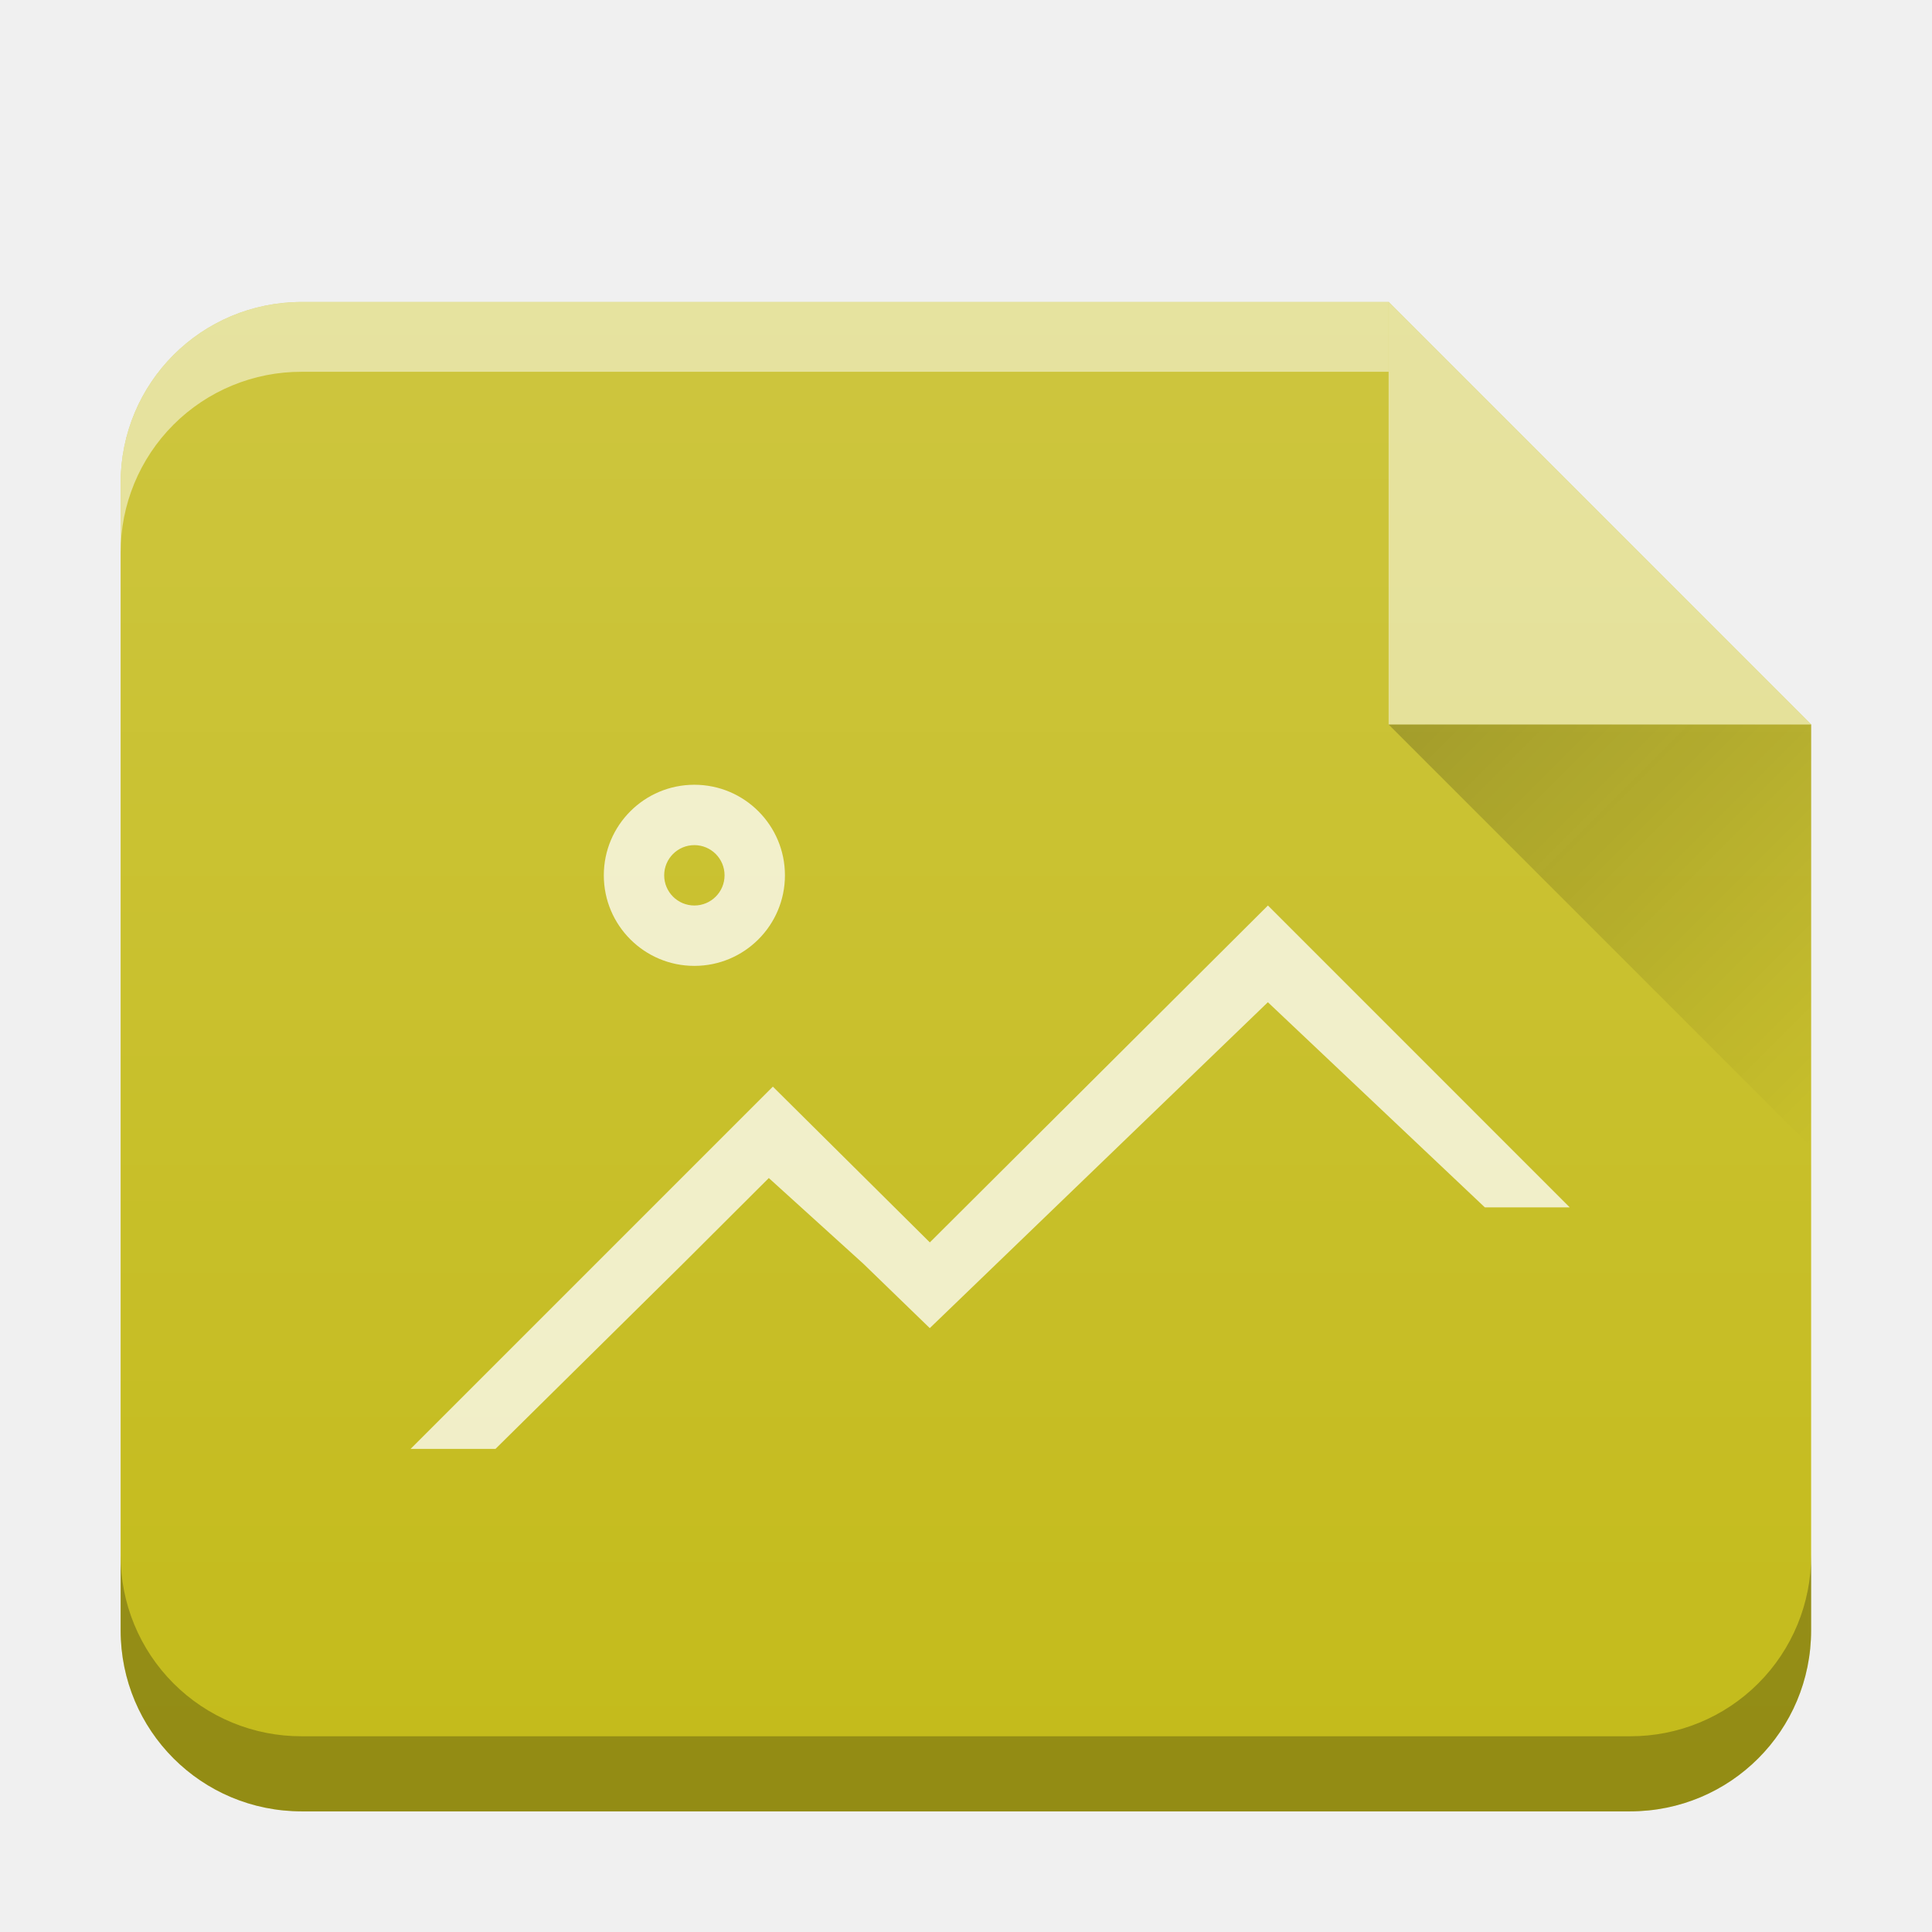
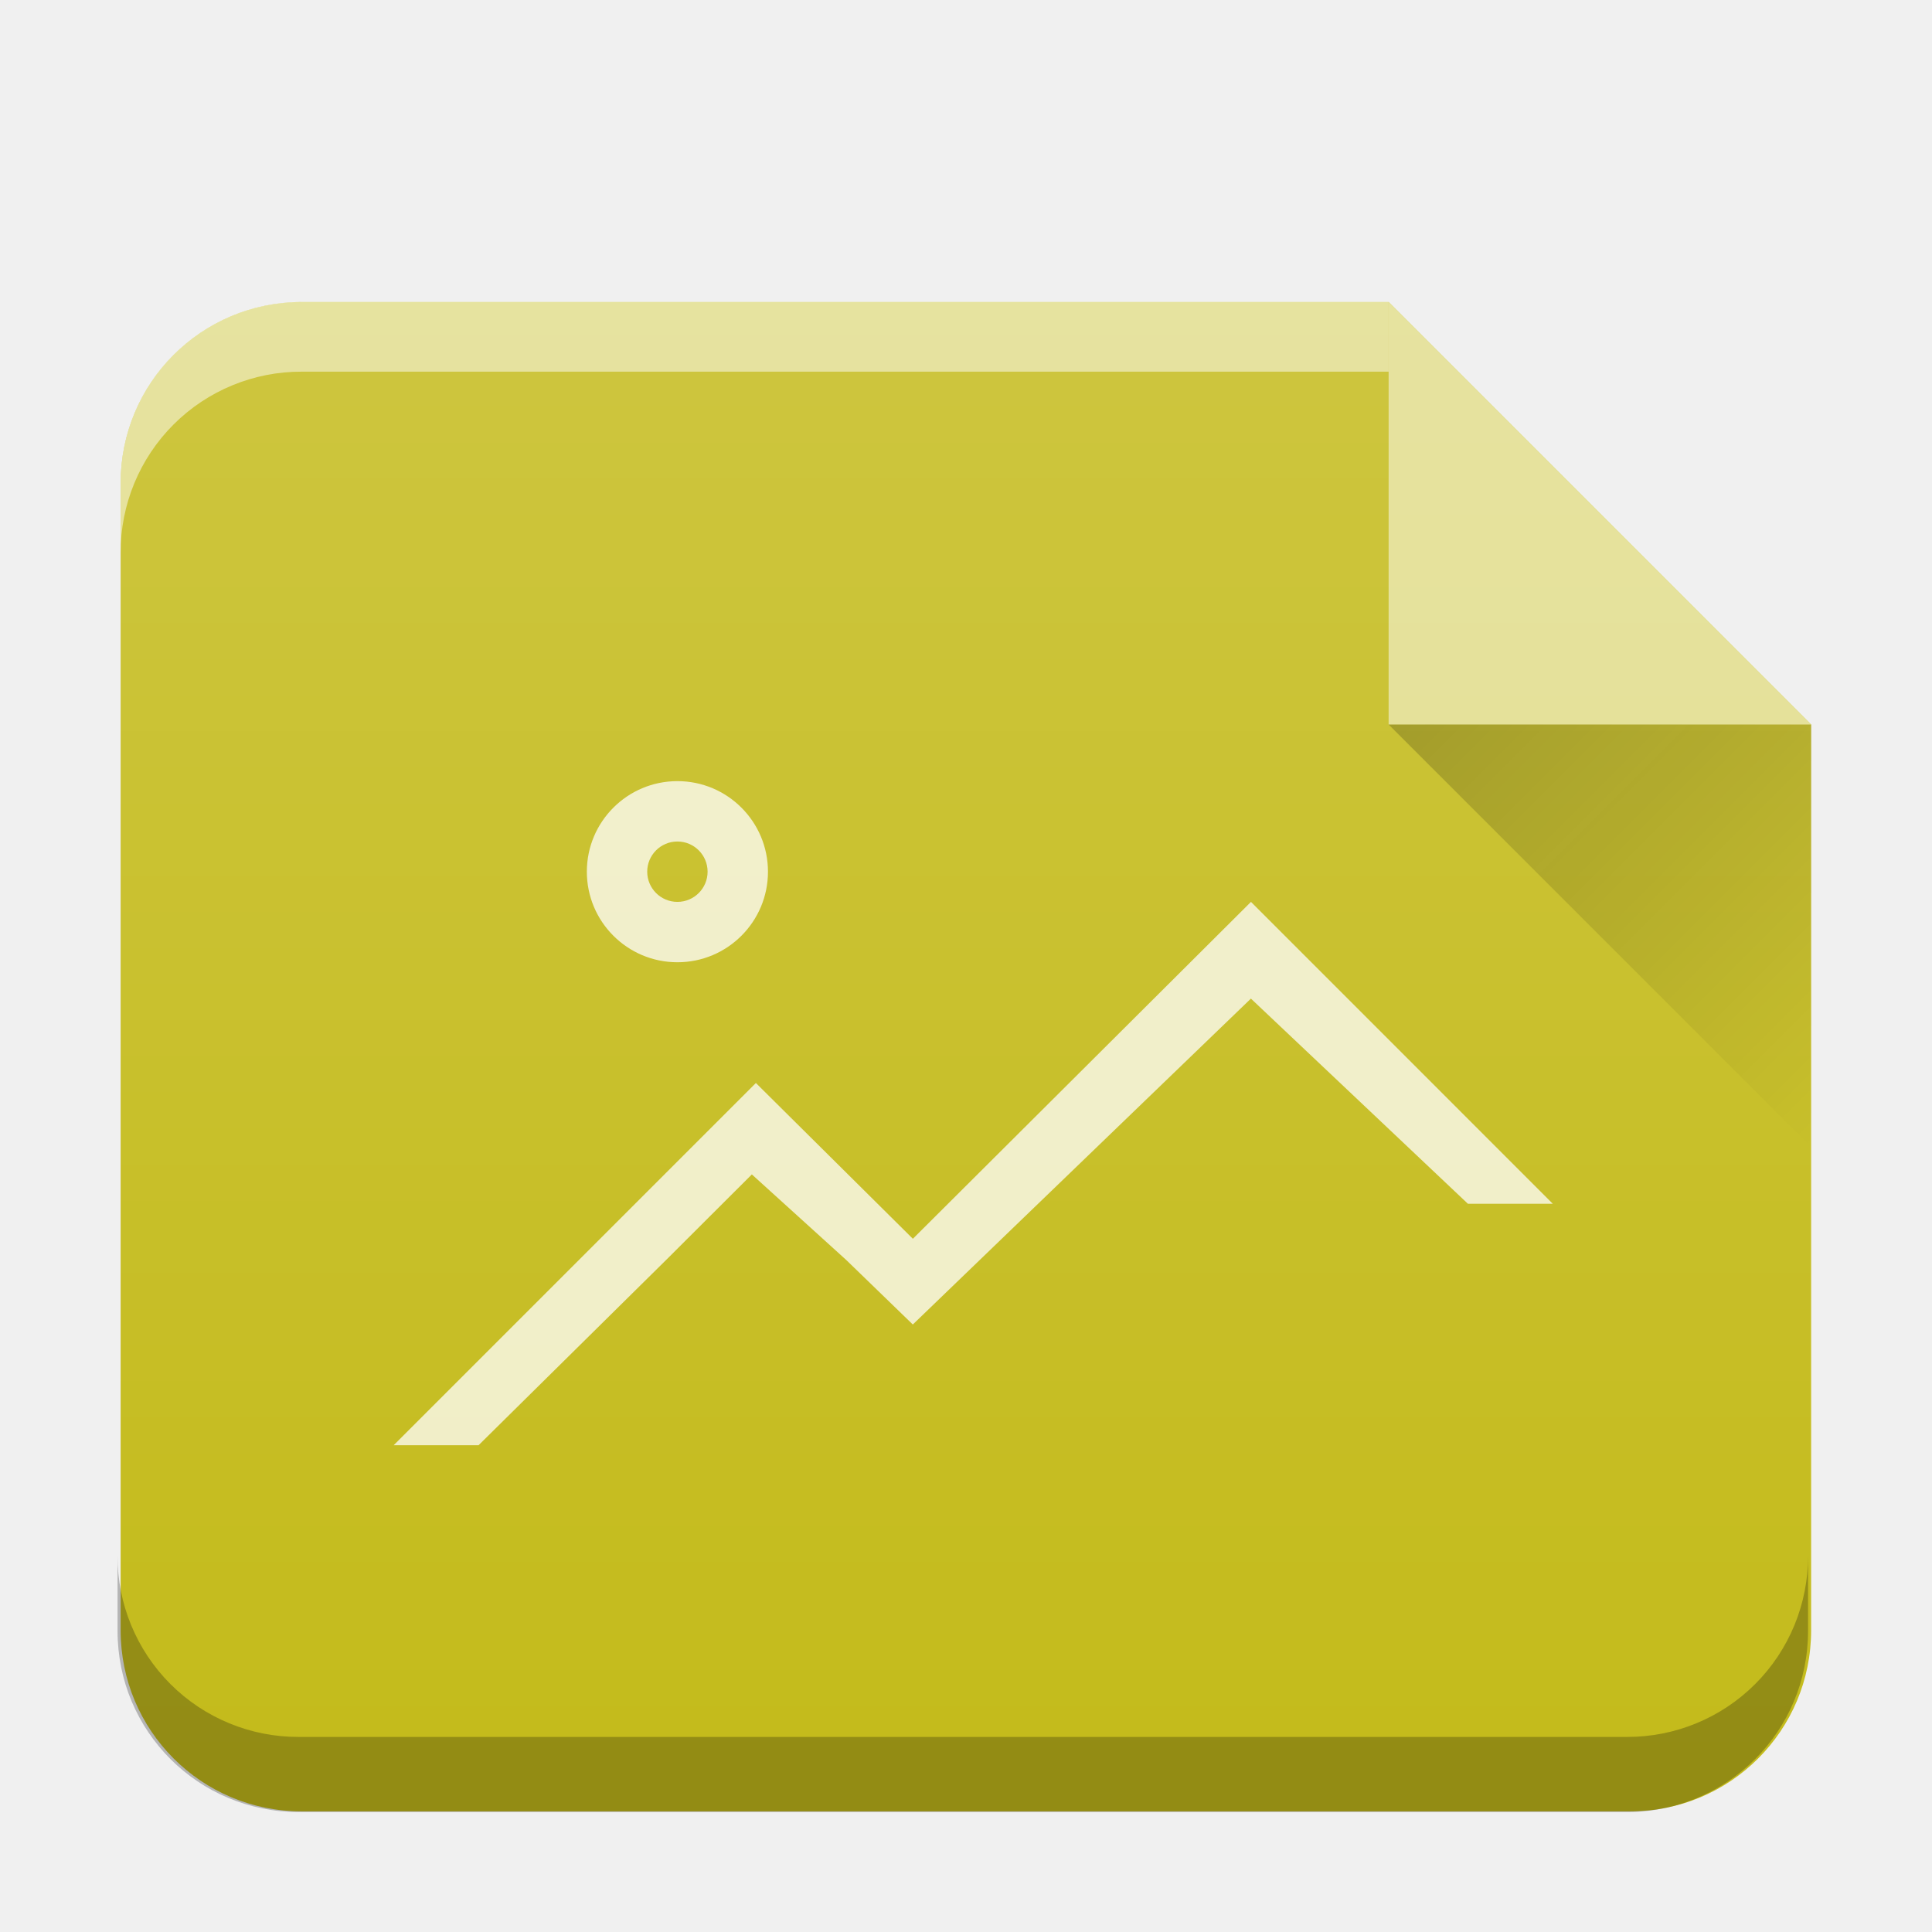
- <svg xmlns="http://www.w3.org/2000/svg" xmlns:xlink="http://www.w3.org/1999/xlink" width="32" height="32">
-   <defs>
+ <svg xmlns="http://www.w3.org/2000/svg" xmlns:xlink="http://www.w3.org/1999/xlink" width="32" height="32" version="1.1" id="svg32">
+   <defs id="defs14">
    <linearGradient id="b" y1="17" x1="47" y2="24" gradientUnits="userSpaceOnUse" x2="54" gradientTransform="translate(360.57 510.8)">
-       <stop stop-color="#060606" />
-       <stop offset="1" stop-opacity="0" />
+       <stop stop-color="#060606" id="stop2" />
+       <stop offset="1" stop-opacity="0" id="stop4" />
    </linearGradient>
-     <linearGradient xlink:href="#a" id="c" x1="-.978" y1="29.155" x2="-.978" y2="-1.341" gradientUnits="userSpaceOnUse" gradientTransform="translate(-20.002 .002)" />
+     <linearGradient xlink:href="#a" id="c" x1="-.978" y1="29.155" x2="-.978" y2="-1.341" gradientUnits="userSpaceOnUse" gradientTransform="translate(-20.004)" />
    <linearGradient id="a" y1="392.36" y2="320.48" gradientUnits="userSpaceOnUse" x2="0" gradientTransform="matrix(.5 0 0 .42294 418.57 378.93)">
-       <stop stop-color="#fff" stop-opacity="0" />
-       <stop offset="1" stop-color="#fff" stop-opacity=".2" />
+       <stop stop-color="#fff" stop-opacity="0" id="stop8" />
+       <stop offset="1" stop-color="#fff" stop-opacity=".2" id="stop10" />
    </linearGradient>
    <linearGradient xlink:href="#b" id="d" gradientUnits="userSpaceOnUse" gradientTransform="translate(360.57 510.8)" x1="47" y1="17" x2="54" y2="24" />
  </defs>
-   <path d="M23.002 5.002H4.998c-1.662 0-3 1.338-3 3v19c0 1.662 1.338 3 3 3h22c1.662 0 3-1.338 3-3V11.998l-6.996-6.996z" fill="#c4bb1b" />
-   <path d="M23.002 5.002H4.998c-1.662 0-3 1.338-3 3v19c0 1.662 1.338 3 3 3h22c1.662 0 3-1.338 3-3V11.998z" fill="url(#c)" />
-   <path d="M29.998 25.758a2.99 2.99 0 01-3 3h-22a2.99 2.99 0 01-3-3v1.244c0 1.662 1.338 3 3 3h22c1.662 0 3-1.338 3-3z" opacity=".25" />
-   <path d="M23 5.002H4.998c-1.662 0-3 1.338-3 3v1.156a2.99 2.99 0 013-3H23z" opacity=".5" fill="#fff" />
-   <g fill-rule="evenodd">
-     <path d="M30 12l-7-7v7z" opacity=".5" fill="#fff" />
-     <path d="M407.57 527.8l7 7v-7z" opacity=".2" fill="url(#d)" transform="translate(-384.57 -515.8)" />
+   <path d="M23.002 5.002H4.998c-1.662 0-3 1.338-3 3v19c0 1.662 1.338 3 3 3h22c1.662 0 3-1.338 3-3V11.998l-6.996-6.996z" fill="#c4bb1b" id="path16" />
+   <path d="M 23,5 H 4.996 c -1.662,0 -3,1.338 -3,3 v 19 c 0,1.662 1.338,3 3,3 H 26.996 c 1.662,0 3,-1.338 3,-3 V 11.996 Z" fill="url(#c)" id="path18" style="fill:url(#c)" />
+   <path d="m 29.947,25.769 a 2.99,2.99 0 0 1 -3,3 H 4.947 a 2.99,2.99 0 0 1 -3,-3 v 1.244 c 0,1.662 1.338,3 3,3 H 26.947 c 1.662,0 3,-1.338 3,-3 z" opacity="0.25" id="path20" />
+   <path d="M 23,5 H 4.998 c -1.662,0 -3,1.338 -3,3 v 1.156 a 2.99,2.99 0 0 1 3,-3 H 23 Z" opacity="0.5" fill="#ffffff" id="path22" />
+   <g fill-rule="evenodd" id="g28">
+     <path d="M30 12l-7-7v7z" opacity=".5" fill="#fff" id="path24" />
+     <path d="M407.57 527.8l7 7v-7z" opacity=".2" fill="url(#d)" transform="translate(-384.57 -515.8)" id="path26" />
  </g>
-   <path d="M11.501 12.998a1.5 1.5 0 00-1.5 1.5 1.5 1.5 0 001.5 1.5 1.5 1.5 0 001.5-1.5 1.5 1.5 0 00-1.5-1.5m0 1a.5.5 0 01.5.5.5.5 0 01-.5.5.5.5 0 01-.5-.5.5.5 0 01.5-.5m9.5 1l-5.6 5.58-2.6-2.58-6 6h1.406l3.12-3.082 1.407-1.404 1.564 1.418 1.102 1.068L21 16.6l3.594 3.398H26z" color="#000" opacity=".75" fill="#fff" />
+   <path d="m 11.22,12.938 a 1.5,1.5 0 0 0 -1.5,1.5 1.5,1.5 0 0 0 1.5,1.5 1.5,1.5 0 0 0 1.5,-1.5 1.5,1.5 0 0 0 -1.5,-1.5 m 0,1 a 0.5,0.5 0 0 1 0.5,0.5 0.5,0.5 0 0 1 -0.5,0.5 0.5,0.5 0 0 1 -0.5,-0.5 0.5,0.5 0 0 1 0.5,-0.5 m 9.5,1 -5.6,5.58 -2.6,-2.58 -6,6 h 1.406 l 3.12,-3.082 1.407,-1.404 1.564,1.418 1.102,1.068 5.6,-5.398 3.594,3.398 h 1.406 z" color="#000000" opacity="0.75" fill="#ffffff" id="path30" />
</svg>
